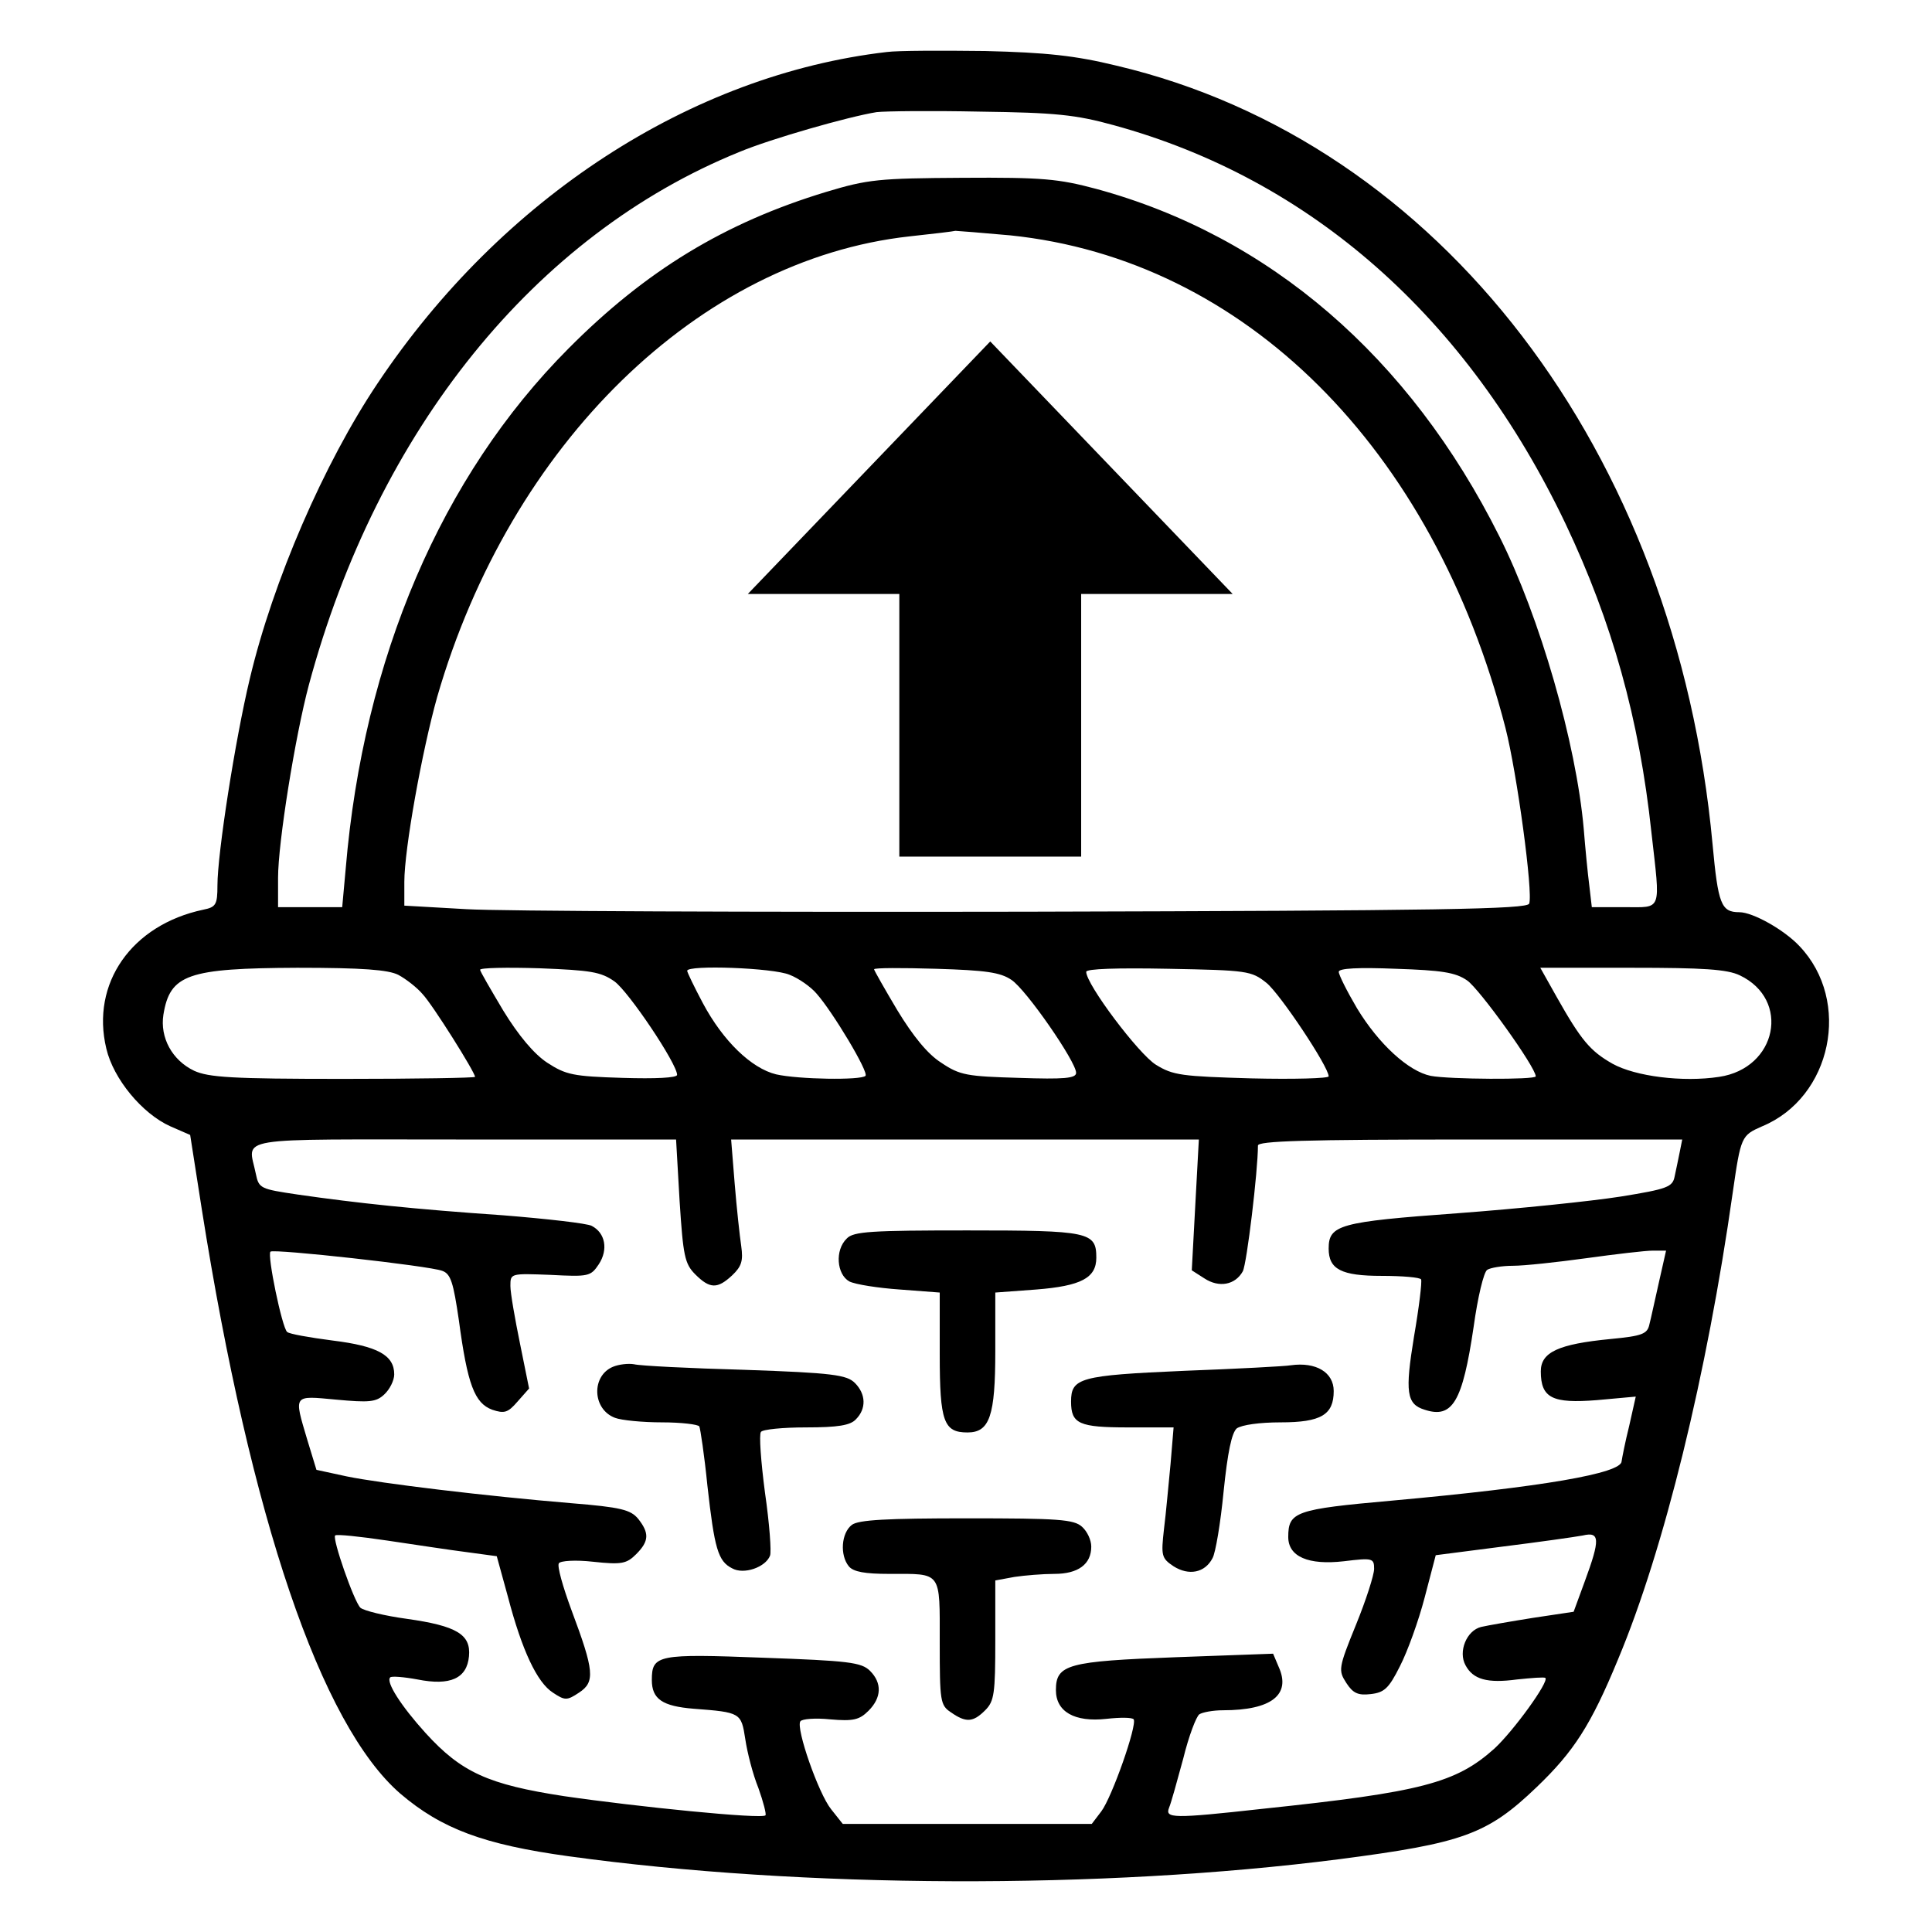
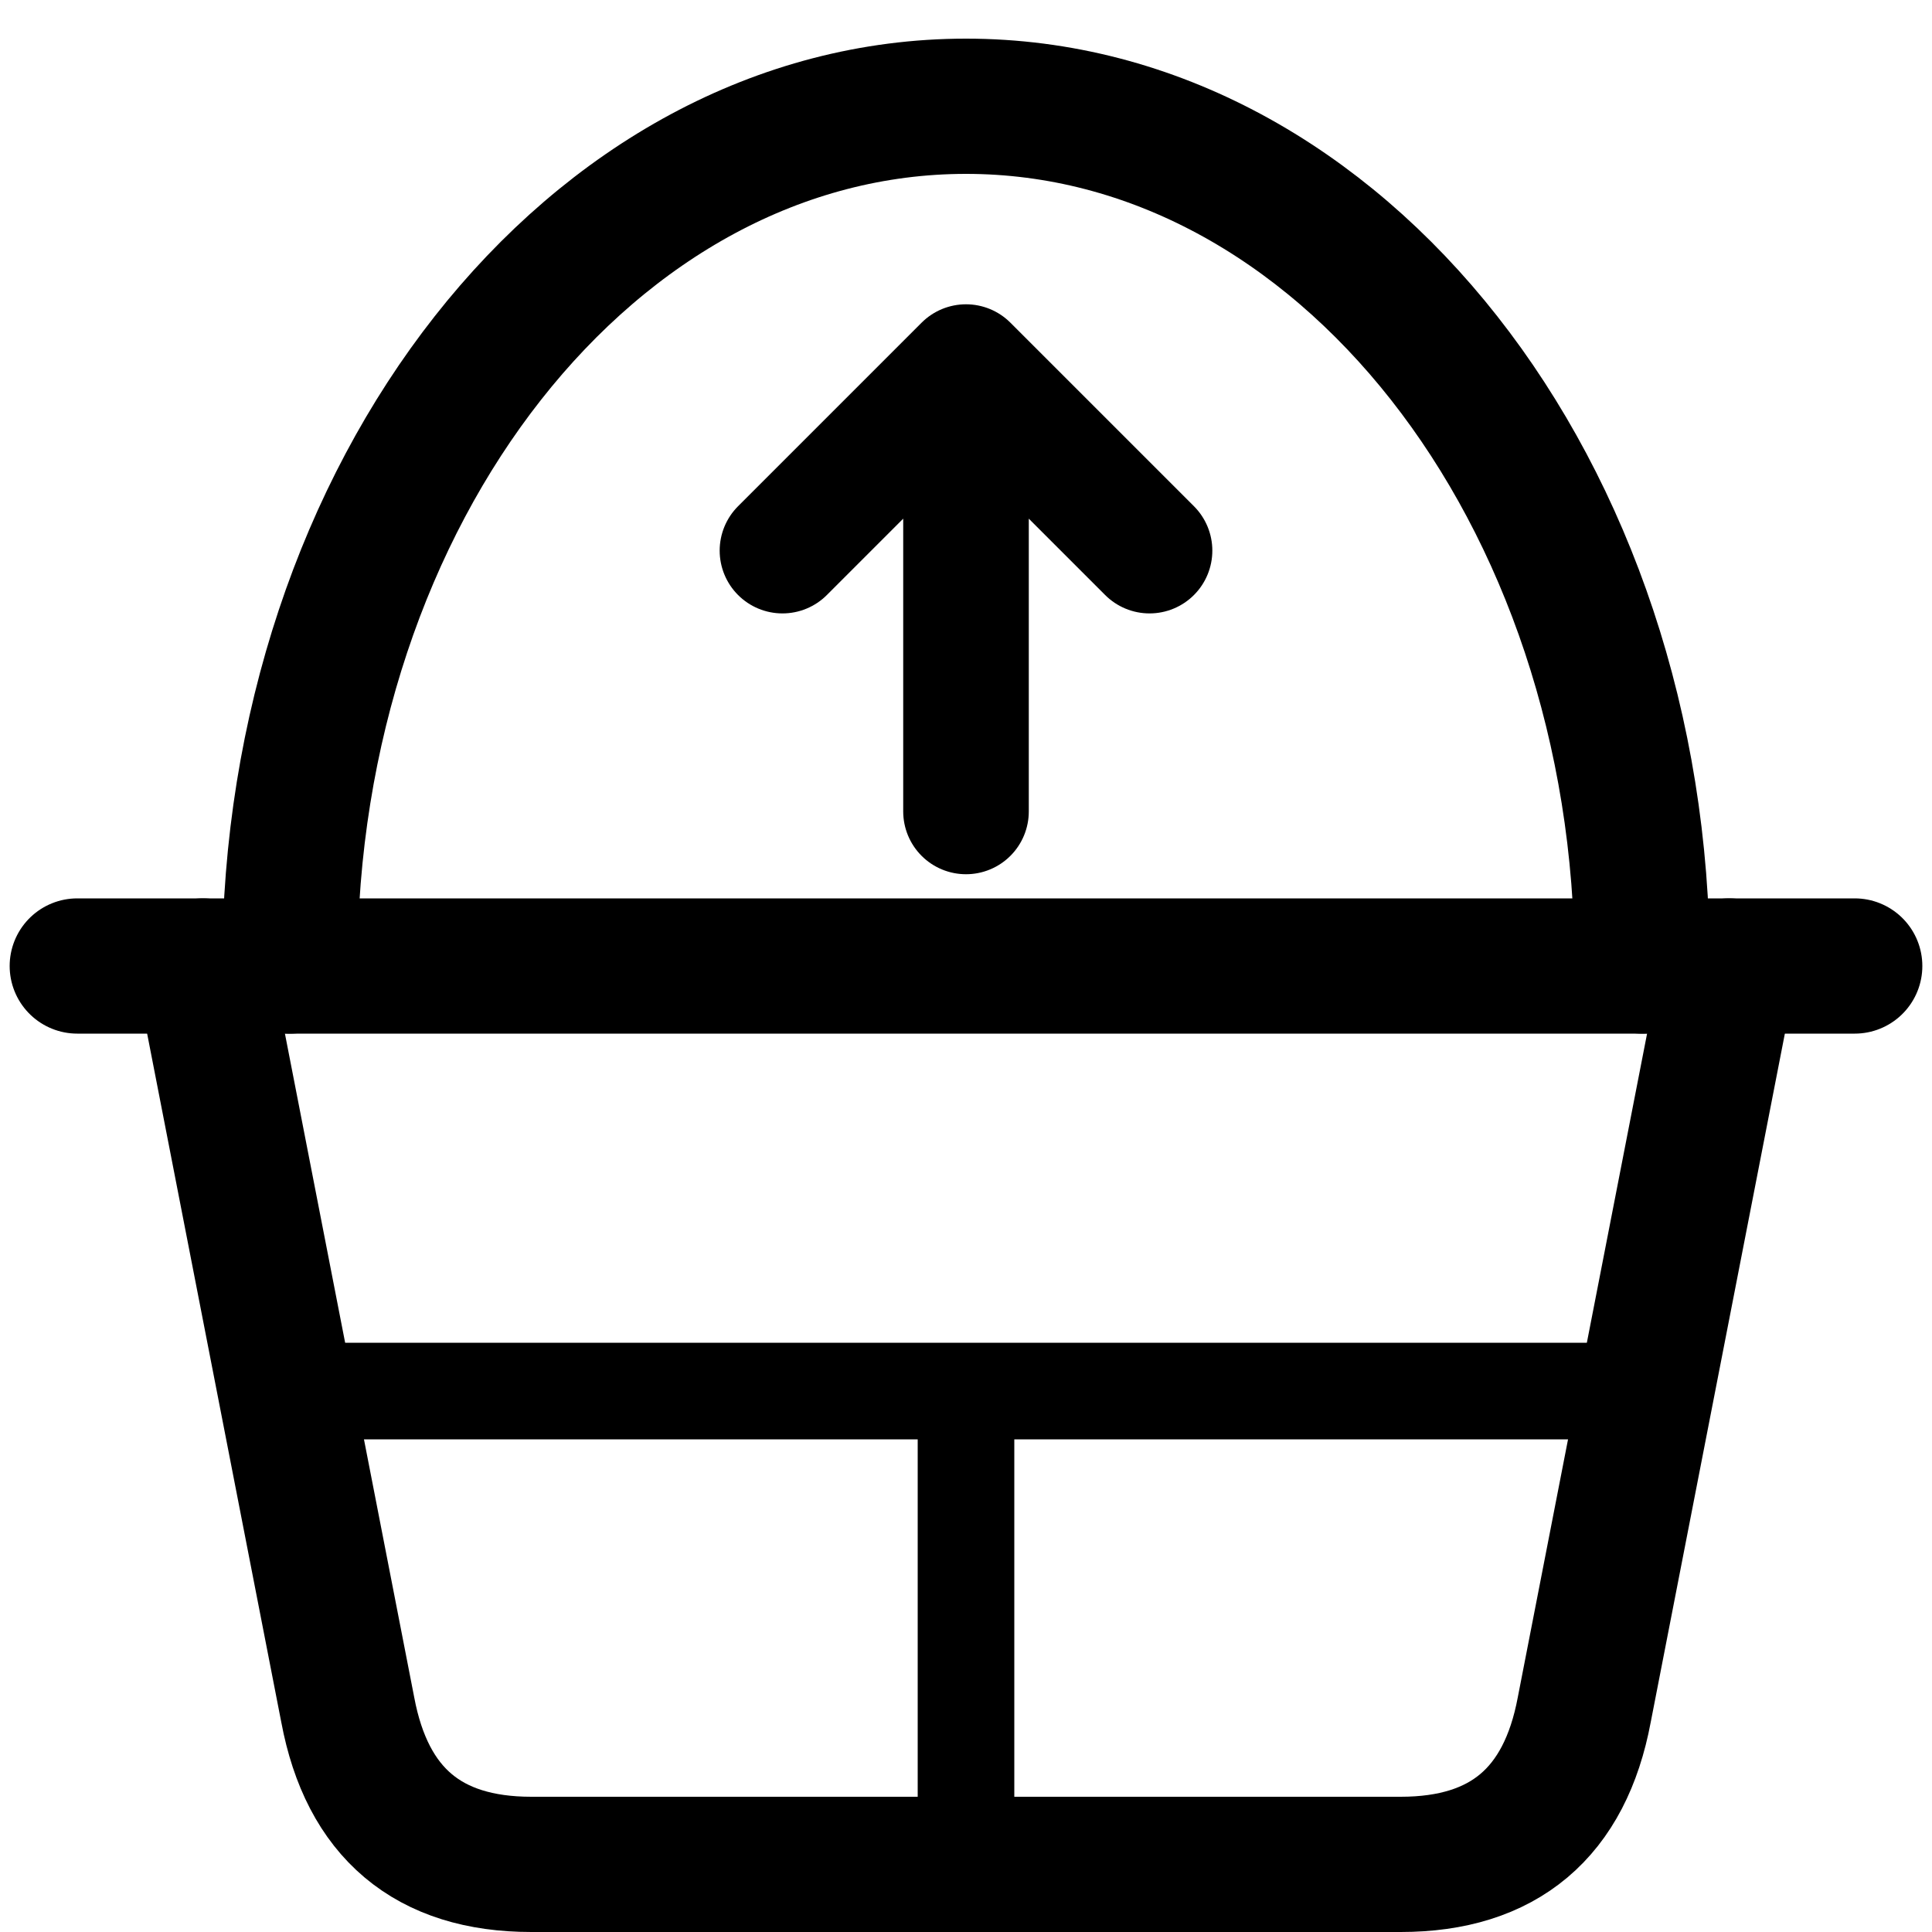
- <svg xmlns="http://www.w3.org/2000/svg" viewBox="-14.05 36.4 382.5 382.5" width="382.5" height="382.5" role="img" aria-label="Panaru">
-   <g transform="translate(0,430) scale(0.1,-0.1)" fill="#000000" stroke="none">
-     <path d="M1615 3833 c-387 -45 -762 -288 -1008 -656 -106 -158 -207 -391 -253 -585 -29 -121 -64 -346 -64 -409 0 -38 -3 -43 -28 -48 -142 -30 -223 -146 -192 -275 14 -60 71 -129 127 -154 l39 -17 23 -147 c97 -613 236 -1021 393 -1157 82 -70 166 -101 333 -124 464 -64 1056 -66 1525 -6 246 32 294 49 392 143 73 70 107 122 161 253 91 217 176 564 227 924 16 111 17 113 58 131 138 57 178 248 74 357 -30 32 -92 67 -119 67 -36 0 -42 16 -53 135 -72 778 -540 1390 -1180 1541 -82 20 -139 26 -260 29 -85 1 -173 1 -195 -2z m450 -145 c390 -107 699 -380 894 -789 92 -194 146 -386 170 -611 18 -159 22 -148 -53 -148 l-65 0 -5 43 c-3 23 -8 74 -11 112 -15 170 -87 420 -167 579 -178 356 -456 595 -798 688 -75 20 -106 23 -265 22 -166 -1 -187 -3 -270 -28 -201 -61 -357 -156 -510 -310 -252 -253 -406 -614 -441 -1029 l-7 -77 -63 0 -64 0 0 58 c0 70 34 281 61 382 136 505 448 891 852 1055 62 26 216 70 272 79 17 2 109 3 205 1 149 -2 189 -6 265 -27z m-205 -218 c463 -48 837 -420 980 -975 23 -90 55 -327 47 -348 -4 -11 -172 -14 -993 -16 -544 -1 -1044 1 -1111 5 l-123 7 0 47 c0 65 35 259 65 366 145 502 519 866 935 912 47 5 88 10 91 11 4 0 53 -4 109 -9z m-1212 -1464 c15 -8 37 -25 48 -38 20 -21 104 -155 104 -164 0 -2 -117 -4 -261 -4 -221 0 -266 3 -295 16 -44 21 -68 66 -61 111 13 80 48 92 265 93 130 0 180 -4 200 -14z m428 -13 c28 -20 124 -163 124 -185 0 -6 -43 -8 -108 -6 -98 3 -112 6 -149 30 -26 17 -57 54 -87 103 -25 42 -46 78 -46 81 0 4 53 5 118 3 101 -4 121 -7 148 -26z m347 13 c18 -7 42 -24 53 -37 32 -36 104 -156 97 -163 -9 -9 -133 -7 -177 3 -49 12 -105 66 -145 141 -17 32 -31 61 -31 64 0 12 171 6 203 -8z m439 -10 c29 -19 128 -162 128 -184 0 -11 -24 -13 -113 -10 -103 3 -117 5 -154 30 -27 17 -56 53 -87 104 -25 42 -46 79 -46 81 0 3 55 3 123 1 98 -3 127 -7 149 -22z m505 -6 c27 -22 123 -166 123 -185 0 -4 -69 -6 -152 -4 -139 4 -156 6 -190 27 -34 21 -138 159 -138 184 0 6 61 8 163 6 156 -3 164 -4 194 -28z m397 5 c24 -16 136 -172 136 -190 0 -7 -171 -6 -208 1 -44 9 -103 63 -146 134 -20 34 -36 66 -36 72 0 7 39 9 113 6 90 -3 118 -7 141 -23z m540 10 c101 -48 74 -184 -41 -201 -72 -11 -166 1 -211 26 -44 25 -62 46 -111 133 l-32 57 181 0 c142 0 189 -3 214 -15z m-2099 -447 c7 -108 10 -124 31 -145 29 -29 44 -29 73 -2 19 18 22 29 18 58 -3 20 -9 75 -13 124 l-7 87 463 0 463 0 -7 -129 -7 -130 25 -16 c29 -19 61 -13 76 14 8 15 30 199 30 249 0 9 91 12 420 12 l420 0 -5 -25 c-3 -14 -7 -35 -10 -48 -4 -21 -14 -25 -107 -40 -57 -9 -202 -24 -323 -33 -234 -17 -255 -23 -255 -70 0 -41 25 -54 105 -54 41 0 76 -3 78 -7 2 -5 -4 -55 -14 -113 -18 -110 -15 -134 21 -145 55 -18 75 15 97 164 8 58 20 109 27 113 6 4 29 8 51 8 22 0 87 7 145 15 58 8 117 15 132 15 l26 0 -14 -62 c-8 -35 -16 -73 -19 -84 -4 -19 -14 -23 -77 -29 -103 -10 -138 -26 -138 -64 0 -53 23 -64 111 -57 l77 7 -13 -58 c-8 -32 -14 -63 -15 -70 0 -24 -157 -51 -455 -78 -191 -17 -205 -22 -205 -72 0 -39 40 -56 110 -48 57 7 60 6 60 -15 0 -12 -16 -62 -36 -111 -35 -86 -35 -90 -19 -115 13 -20 23 -25 48 -22 27 3 36 11 58 55 15 29 37 90 49 136 l22 84 132 17 c72 9 143 19 159 22 34 8 35 -7 4 -91 l-22 -60 -80 -12 c-44 -7 -90 -15 -103 -18 -29 -7 -46 -49 -31 -76 15 -28 43 -36 102 -28 29 3 54 5 56 3 8 -7 -63 -105 -101 -140 -76 -68 -144 -86 -458 -119 -180 -20 -194 -19 -186 2 4 9 16 53 28 97 11 45 26 84 32 88 6 4 27 8 47 8 96 0 135 31 110 86 l-11 26 -193 -7 c-213 -8 -237 -14 -237 -65 0 -43 37 -64 100 -57 27 3 51 3 54 -1 7 -12 -43 -154 -64 -182 l-19 -25 -246 0 -247 0 -23 29 c-25 31 -70 160 -61 174 3 5 30 7 59 4 46 -4 58 -1 76 17 26 26 27 55 3 79 -17 17 -43 20 -211 26 -209 8 -221 6 -221 -44 0 -38 21 -52 83 -57 93 -7 94 -8 102 -60 4 -27 15 -70 26 -97 10 -28 16 -52 14 -54 -7 -8 -255 17 -399 38 -150 23 -203 47 -274 125 -48 53 -79 101 -70 110 2 3 27 1 54 -4 65 -13 98 2 102 46 4 43 -24 60 -123 74 -44 6 -85 16 -92 22 -13 13 -56 137 -50 143 2 3 49 -2 103 -10 54 -8 126 -19 158 -23 l59 -8 22 -80 c28 -107 58 -170 89 -190 24 -16 28 -16 52 0 32 21 30 43 -15 163 -17 46 -29 88 -25 93 3 5 33 7 68 3 56 -6 66 -4 85 15 26 26 26 42 4 70 -15 18 -34 23 -133 31 -168 14 -376 39 -444 53 l-60 13 -18 59 c-27 91 -29 88 57 80 65 -6 79 -5 95 10 11 10 20 28 20 40 0 38 -33 56 -122 67 -46 6 -86 13 -90 17 -10 8 -40 153 -33 159 6 6 314 -28 340 -38 17 -6 22 -23 33 -98 17 -127 31 -164 66 -177 24 -8 31 -6 50 16 l23 26 -18 89 c-10 49 -19 100 -19 114 0 25 0 25 79 22 76 -4 80 -3 96 21 19 29 13 62 -14 76 -9 5 -89 14 -176 21 -175 12 -288 24 -406 41 -74 11 -77 12 -83 41 -15 75 -55 68 413 68 l419 0 7 -122z" />
-     <path d="M1536 1484 c-24 -23 -20 -71 5 -85 12 -6 57 -13 100 -16 l79 -6 0 -123 c0 -133 8 -154 55 -154 44 0 55 33 55 161 l0 116 81 6 c89 7 119 23 119 63 0 51 -14 54 -255 54 -190 0 -226 -2 -239 -16z" />
-     <path d="M1073 1230 c-43 -18 -41 -84 4 -101 13 -5 55 -9 93 -9 38 0 71 -4 74 -8 2 -4 10 -57 16 -117 14 -125 21 -150 49 -164 23 -13 66 2 75 25 3 7 -1 63 -10 125 -8 61 -12 115 -8 120 3 5 43 9 89 9 63 0 88 4 99 16 21 21 20 50 -2 72 -16 16 -44 20 -218 26 -109 3 -208 8 -219 11 -11 2 -30 0 -42 -5z" />
-     <path d="M2415 1233 c-11 -2 -106 -7 -212 -11 -206 -9 -223 -14 -223 -61 0 -44 16 -51 113 -51 l90 0 -6 -72 c-4 -40 -9 -98 -13 -129 -6 -53 -5 -58 19 -74 30 -19 62 -13 77 16 6 10 16 70 22 132 8 78 16 116 26 125 10 7 45 12 87 12 80 0 105 15 105 62 0 37 -35 58 -85 51z" />
-     <path d="M1546 917 c-21 -16 -24 -60 -6 -82 9 -11 32 -15 80 -15 105 0 100 7 100 -136 0 -116 1 -124 22 -138 30 -21 44 -20 68 4 18 18 20 33 20 139 l0 118 38 7 c20 3 56 6 79 6 47 0 73 19 73 54 0 13 -8 30 -18 39 -16 15 -47 17 -228 17 -159 0 -215 -3 -228 -13z" />
+ <svg xmlns="http://www.w3.org/2000/svg" viewBox="0 0 100 100" width="100" height="100" role="img" aria-label="Panaru — trasferimento in corso">
+   <g fill="none" stroke="#000000" stroke-linecap="round" stroke-linejoin="round">
+     <path d="M15 50A35 44.5 0 0 1 85 50" stroke-width="7" />
+     <path d="M4 50H96" stroke-width="7" />
+     <path d="M10.5 50L18 88.5Q19.5 96.5 27.5 96.5H72.5Q80.5 96.5 82 88.5L89.5 50" stroke-width="7" />
+     <path d="M15 72H85M50 72V96.5" stroke-width="5" stroke-linecap="butt" />
+     <path d="M50 42V19M40.5 28.5L50 19L59.5 28.5" stroke-width="6.5" />
  </g>
-   <path d="M182 104L230 154H200V206H164V154H134Z" fill="#000000" />
</svg>
